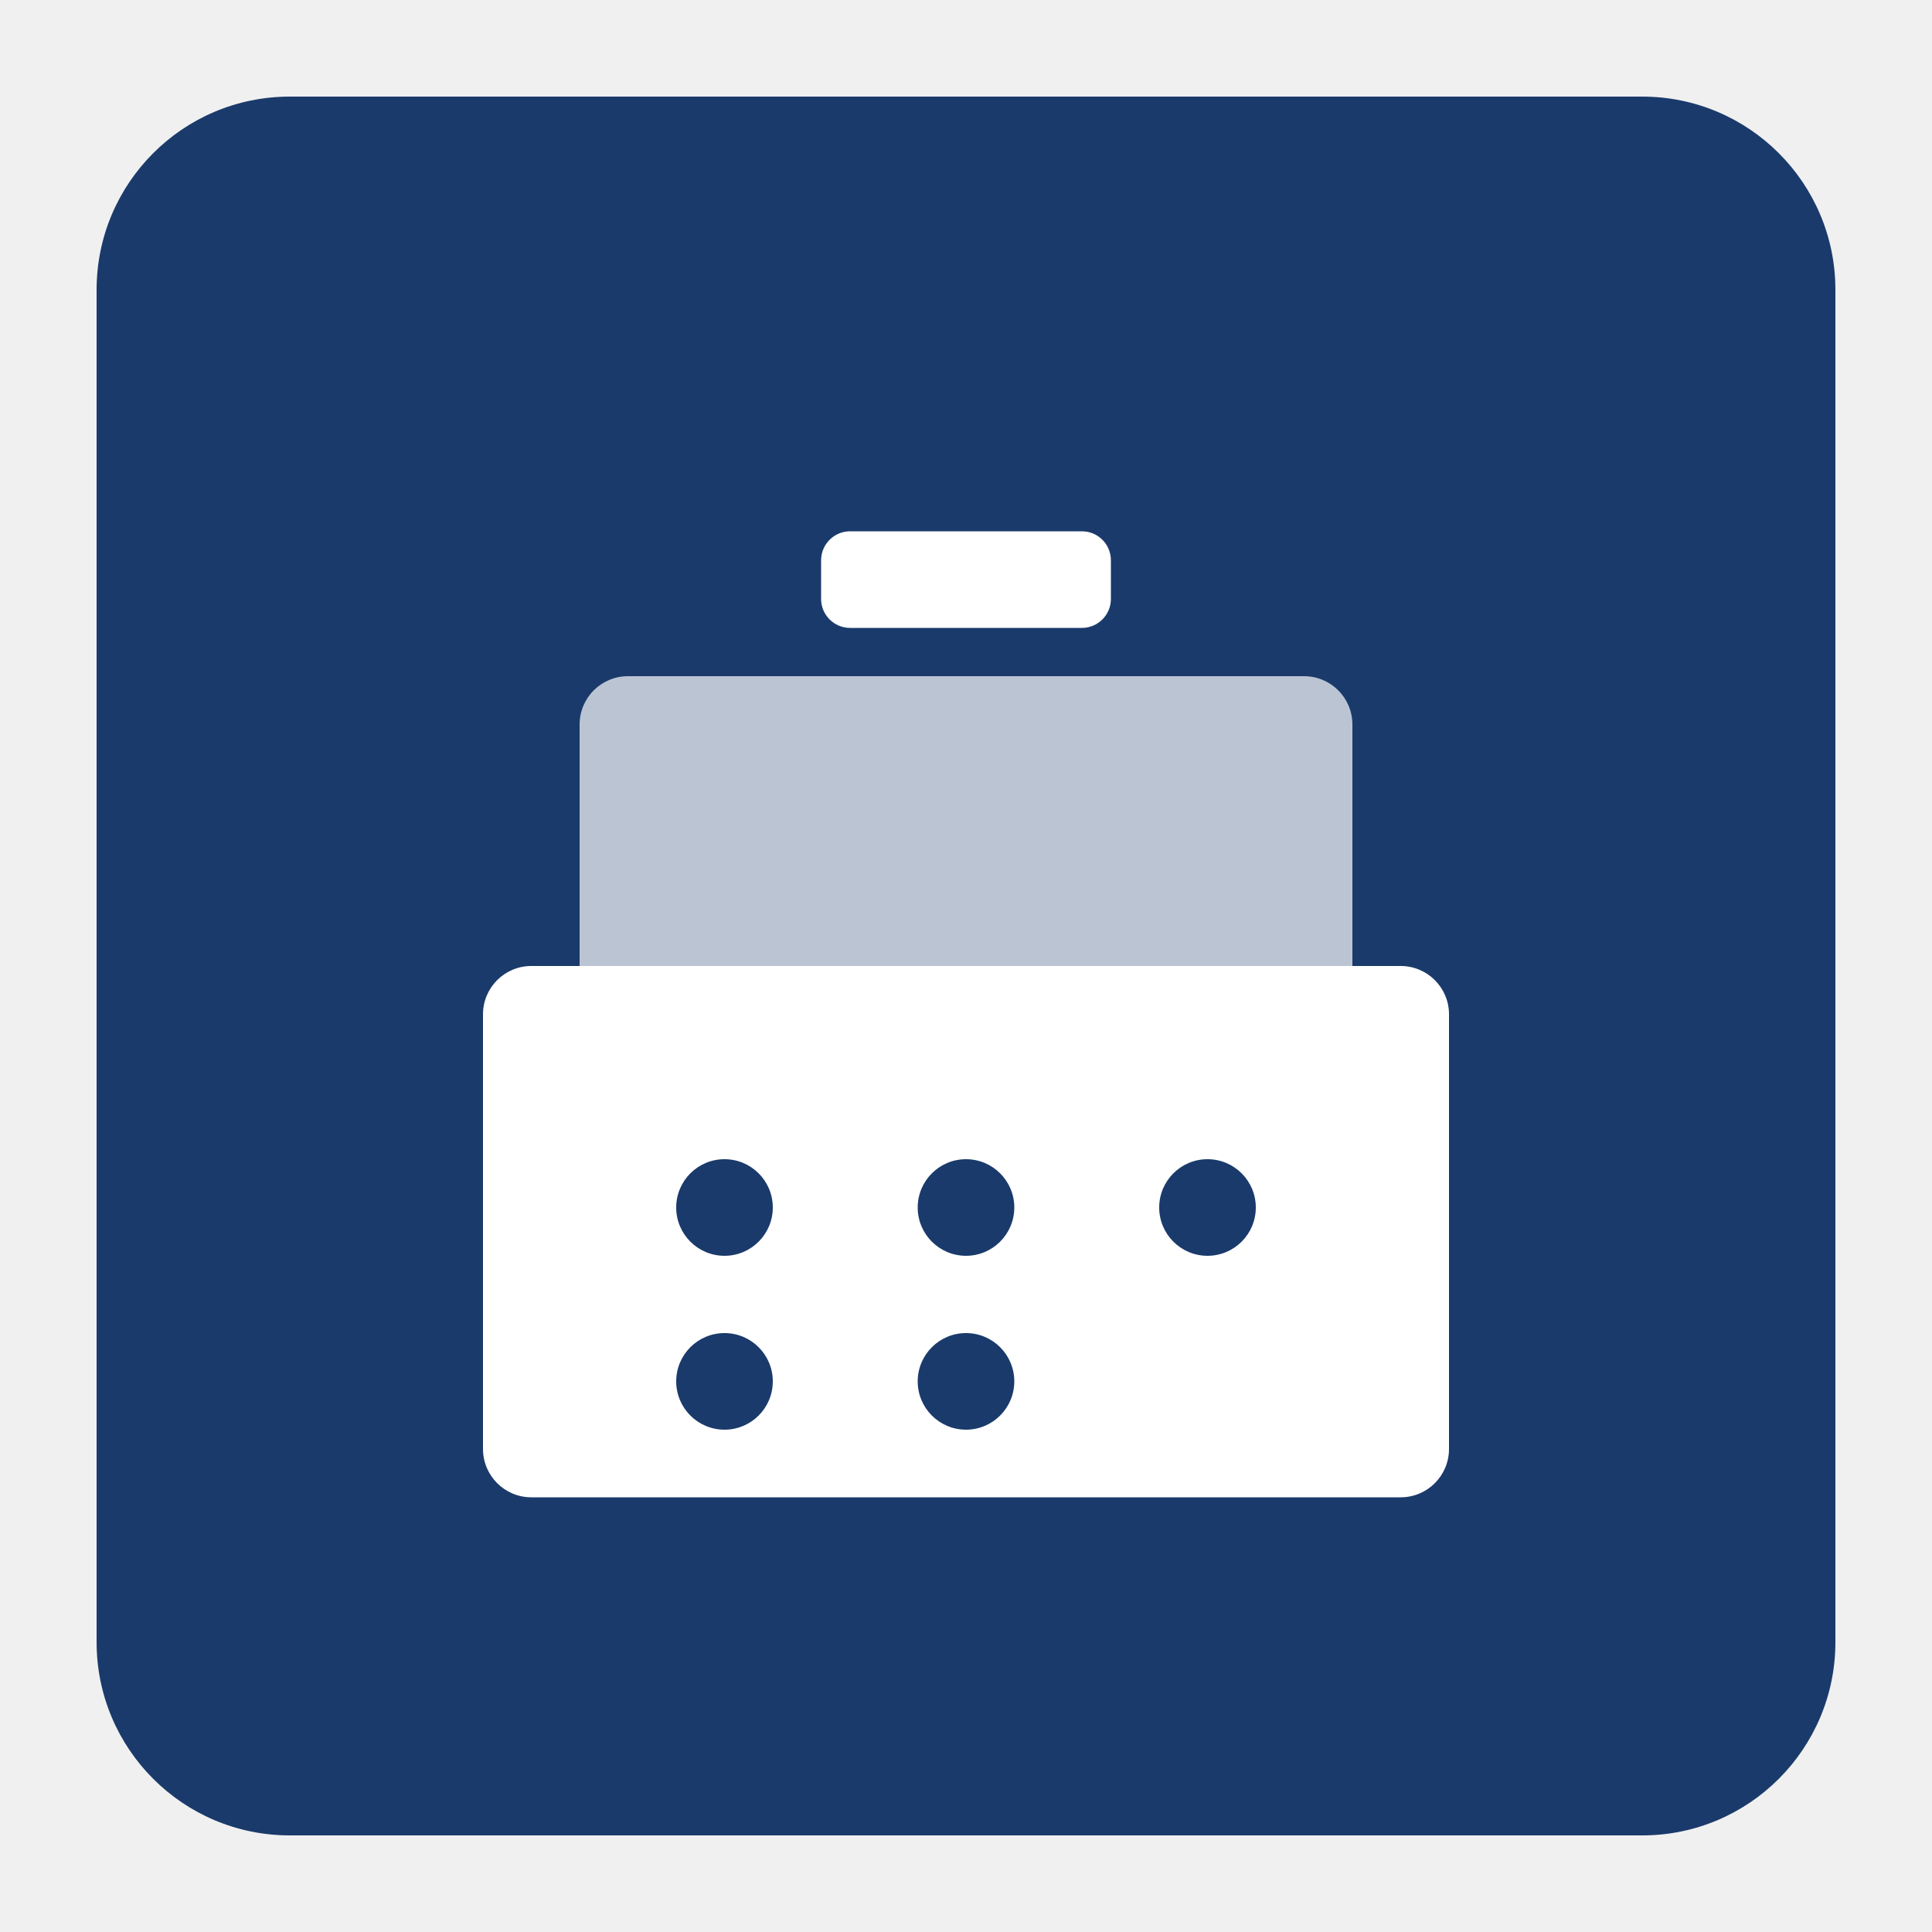
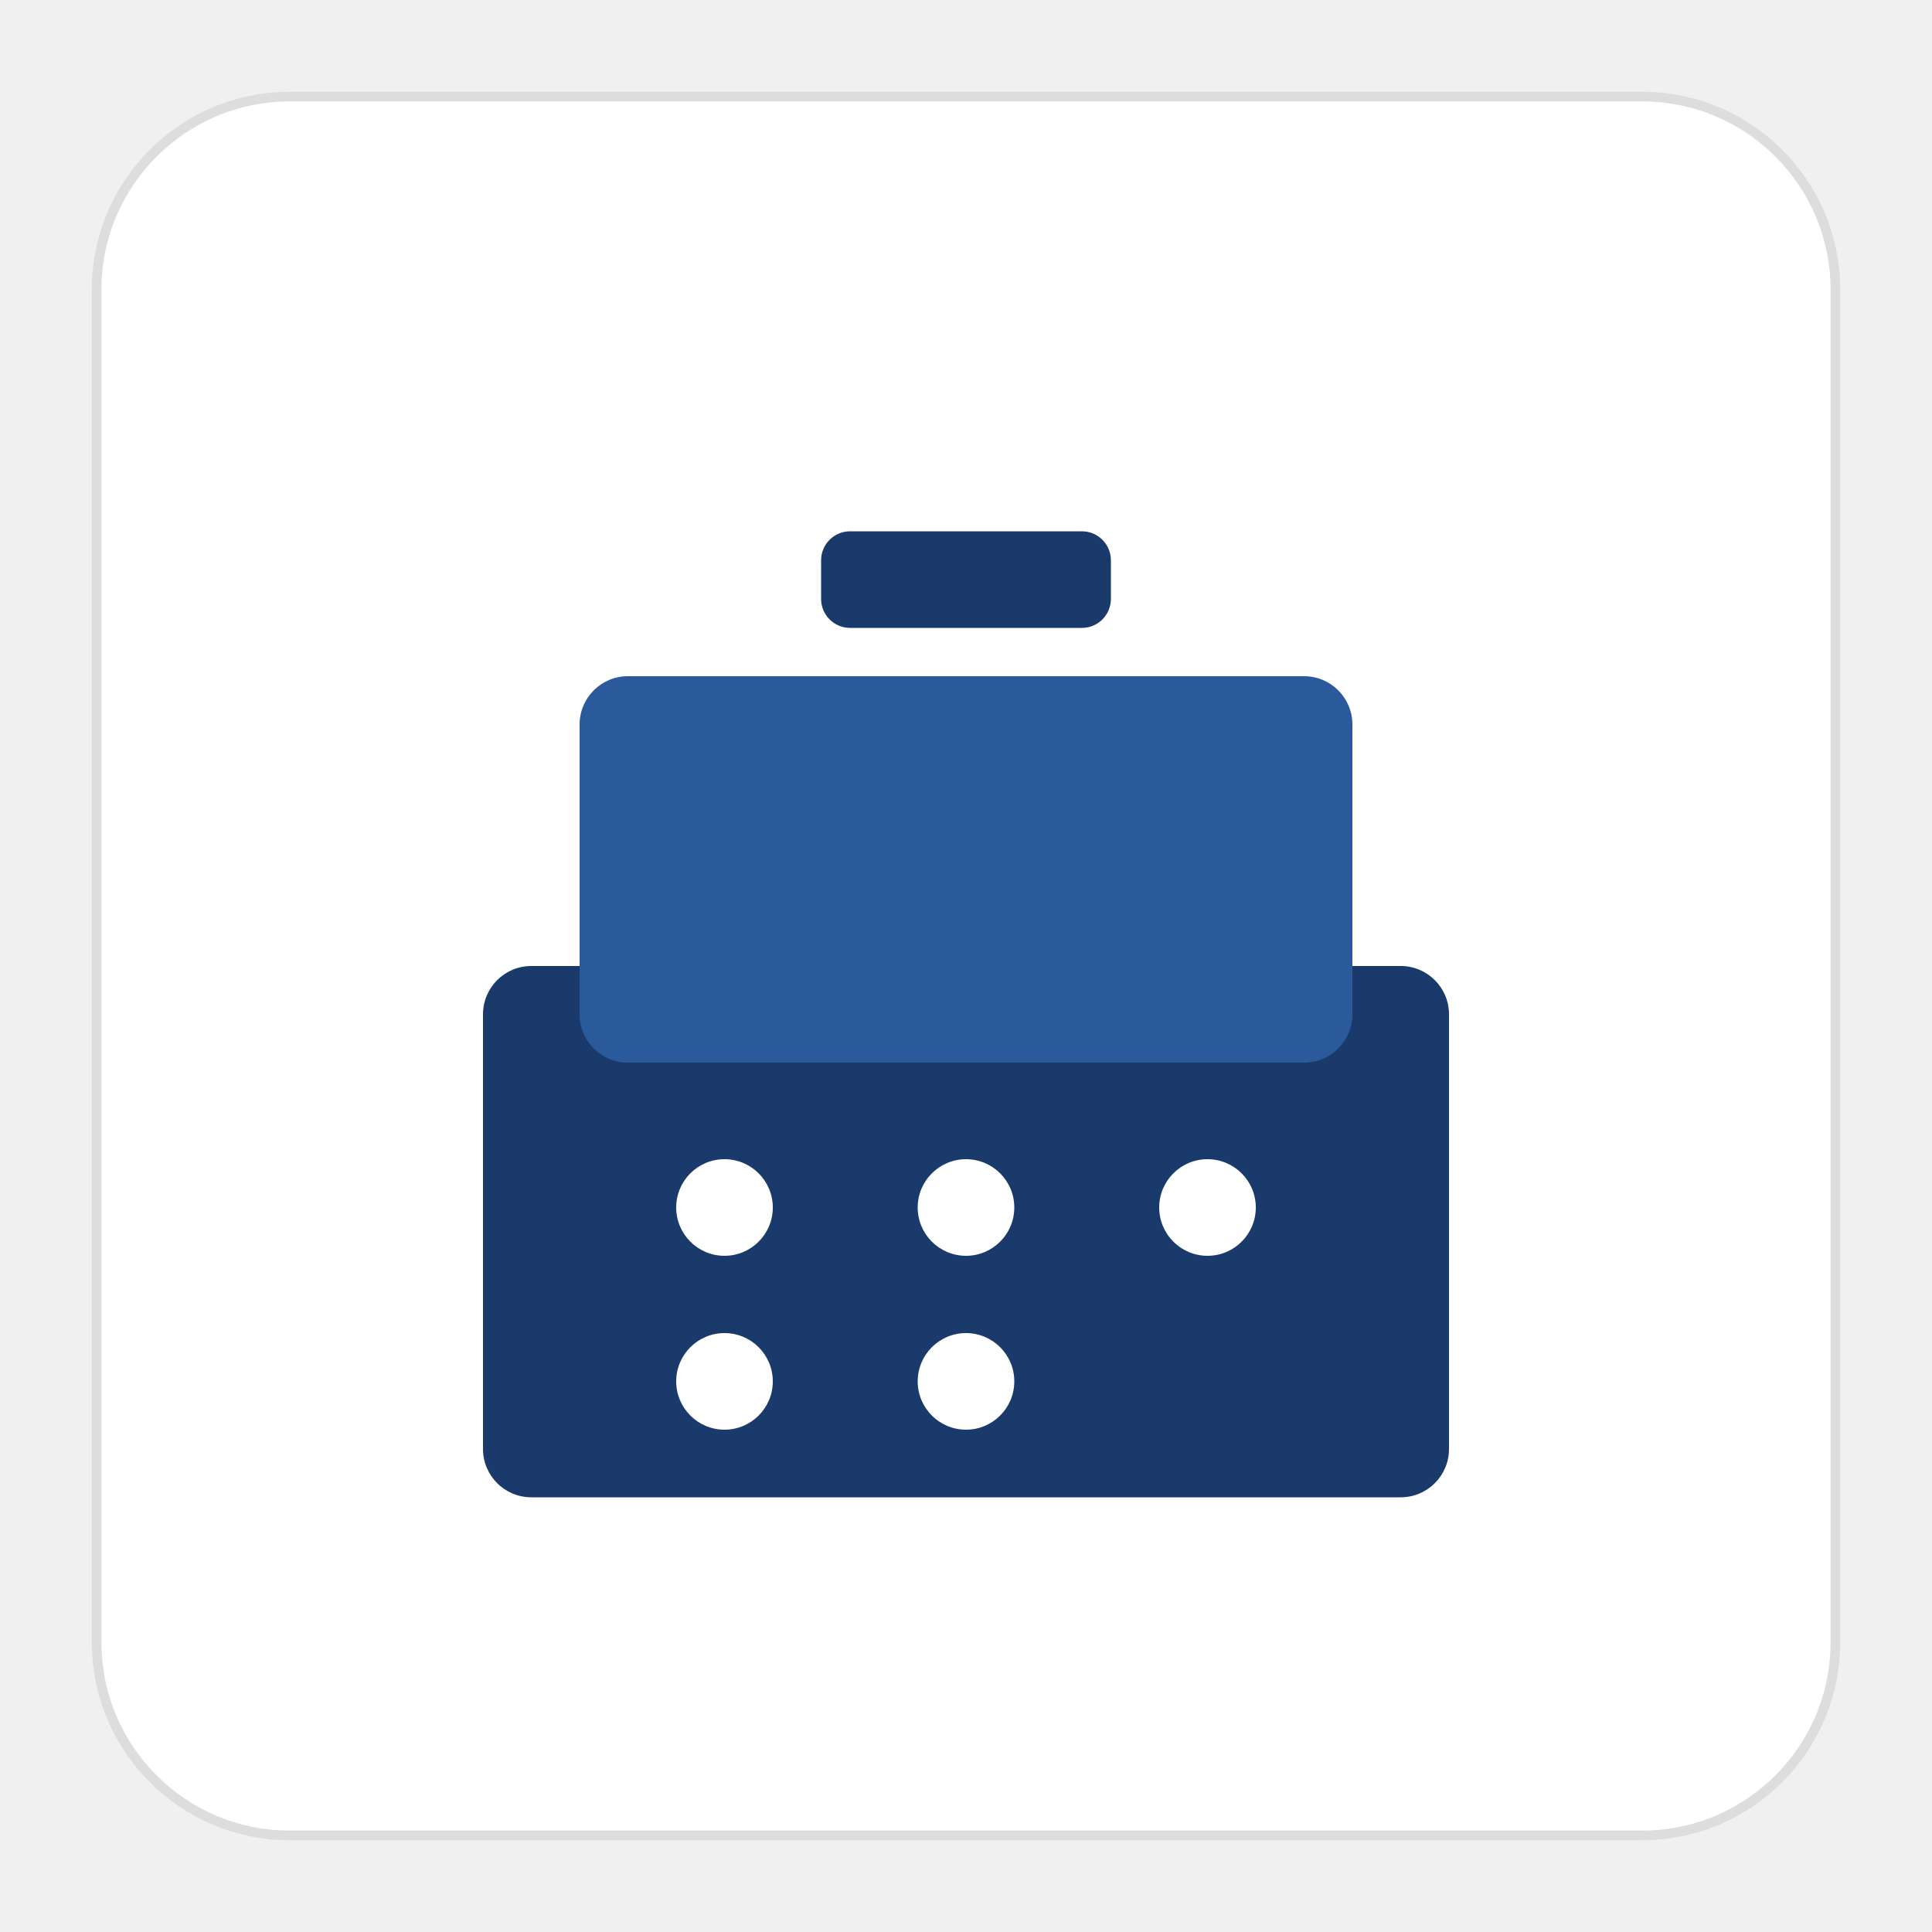
<svg xmlns="http://www.w3.org/2000/svg" viewBox="0 0 200 200">
-   <rect x="10" y="10" width="180" height="180" rx="20" fill="#1a3a6b" />
-   <rect x="50" y="100" width="100" height="55" rx="5" fill="#fff" />
-   <rect x="60" y="70" width="80" height="40" rx="5" fill="rgba(255,255,255,0.7)" />
-   <rect x="85" y="55" width="30" height="10" rx="3" fill="#fff" />
-   <circle cx="75" cy="125" r="5" fill="#1a3a6b" />
-   <circle cx="100" cy="125" r="5" fill="#1a3a6b" />
-   <circle cx="125" cy="125" r="5" fill="#1a3a6b" />
-   <circle cx="75" cy="143" r="5" fill="#1a3a6b" />
-   <circle cx="100" cy="143" r="5" fill="#1a3a6b" />
+   <rect x="10" y="10" width="180" height="180" rx="20" fill="#fff" stroke="#ddd" stroke-width="1" />
+   <rect x="50" y="100" width="100" height="55" rx="5" fill="#1a3a6b" />
+   <rect x="60" y="70" width="80" height="40" rx="5" fill="#2a5a9b" />
+   <rect x="85" y="55" width="30" height="10" rx="3" fill="#1a3a6b" />
+   <circle cx="75" cy="125" r="5" fill="#fff" />
+   <circle cx="100" cy="125" r="5" fill="#fff" />
+   <circle cx="125" cy="125" r="5" fill="#fff" />
+   <circle cx="75" cy="143" r="5" fill="#fff" />
+   <circle cx="100" cy="143" r="5" fill="#fff" />
</svg>
